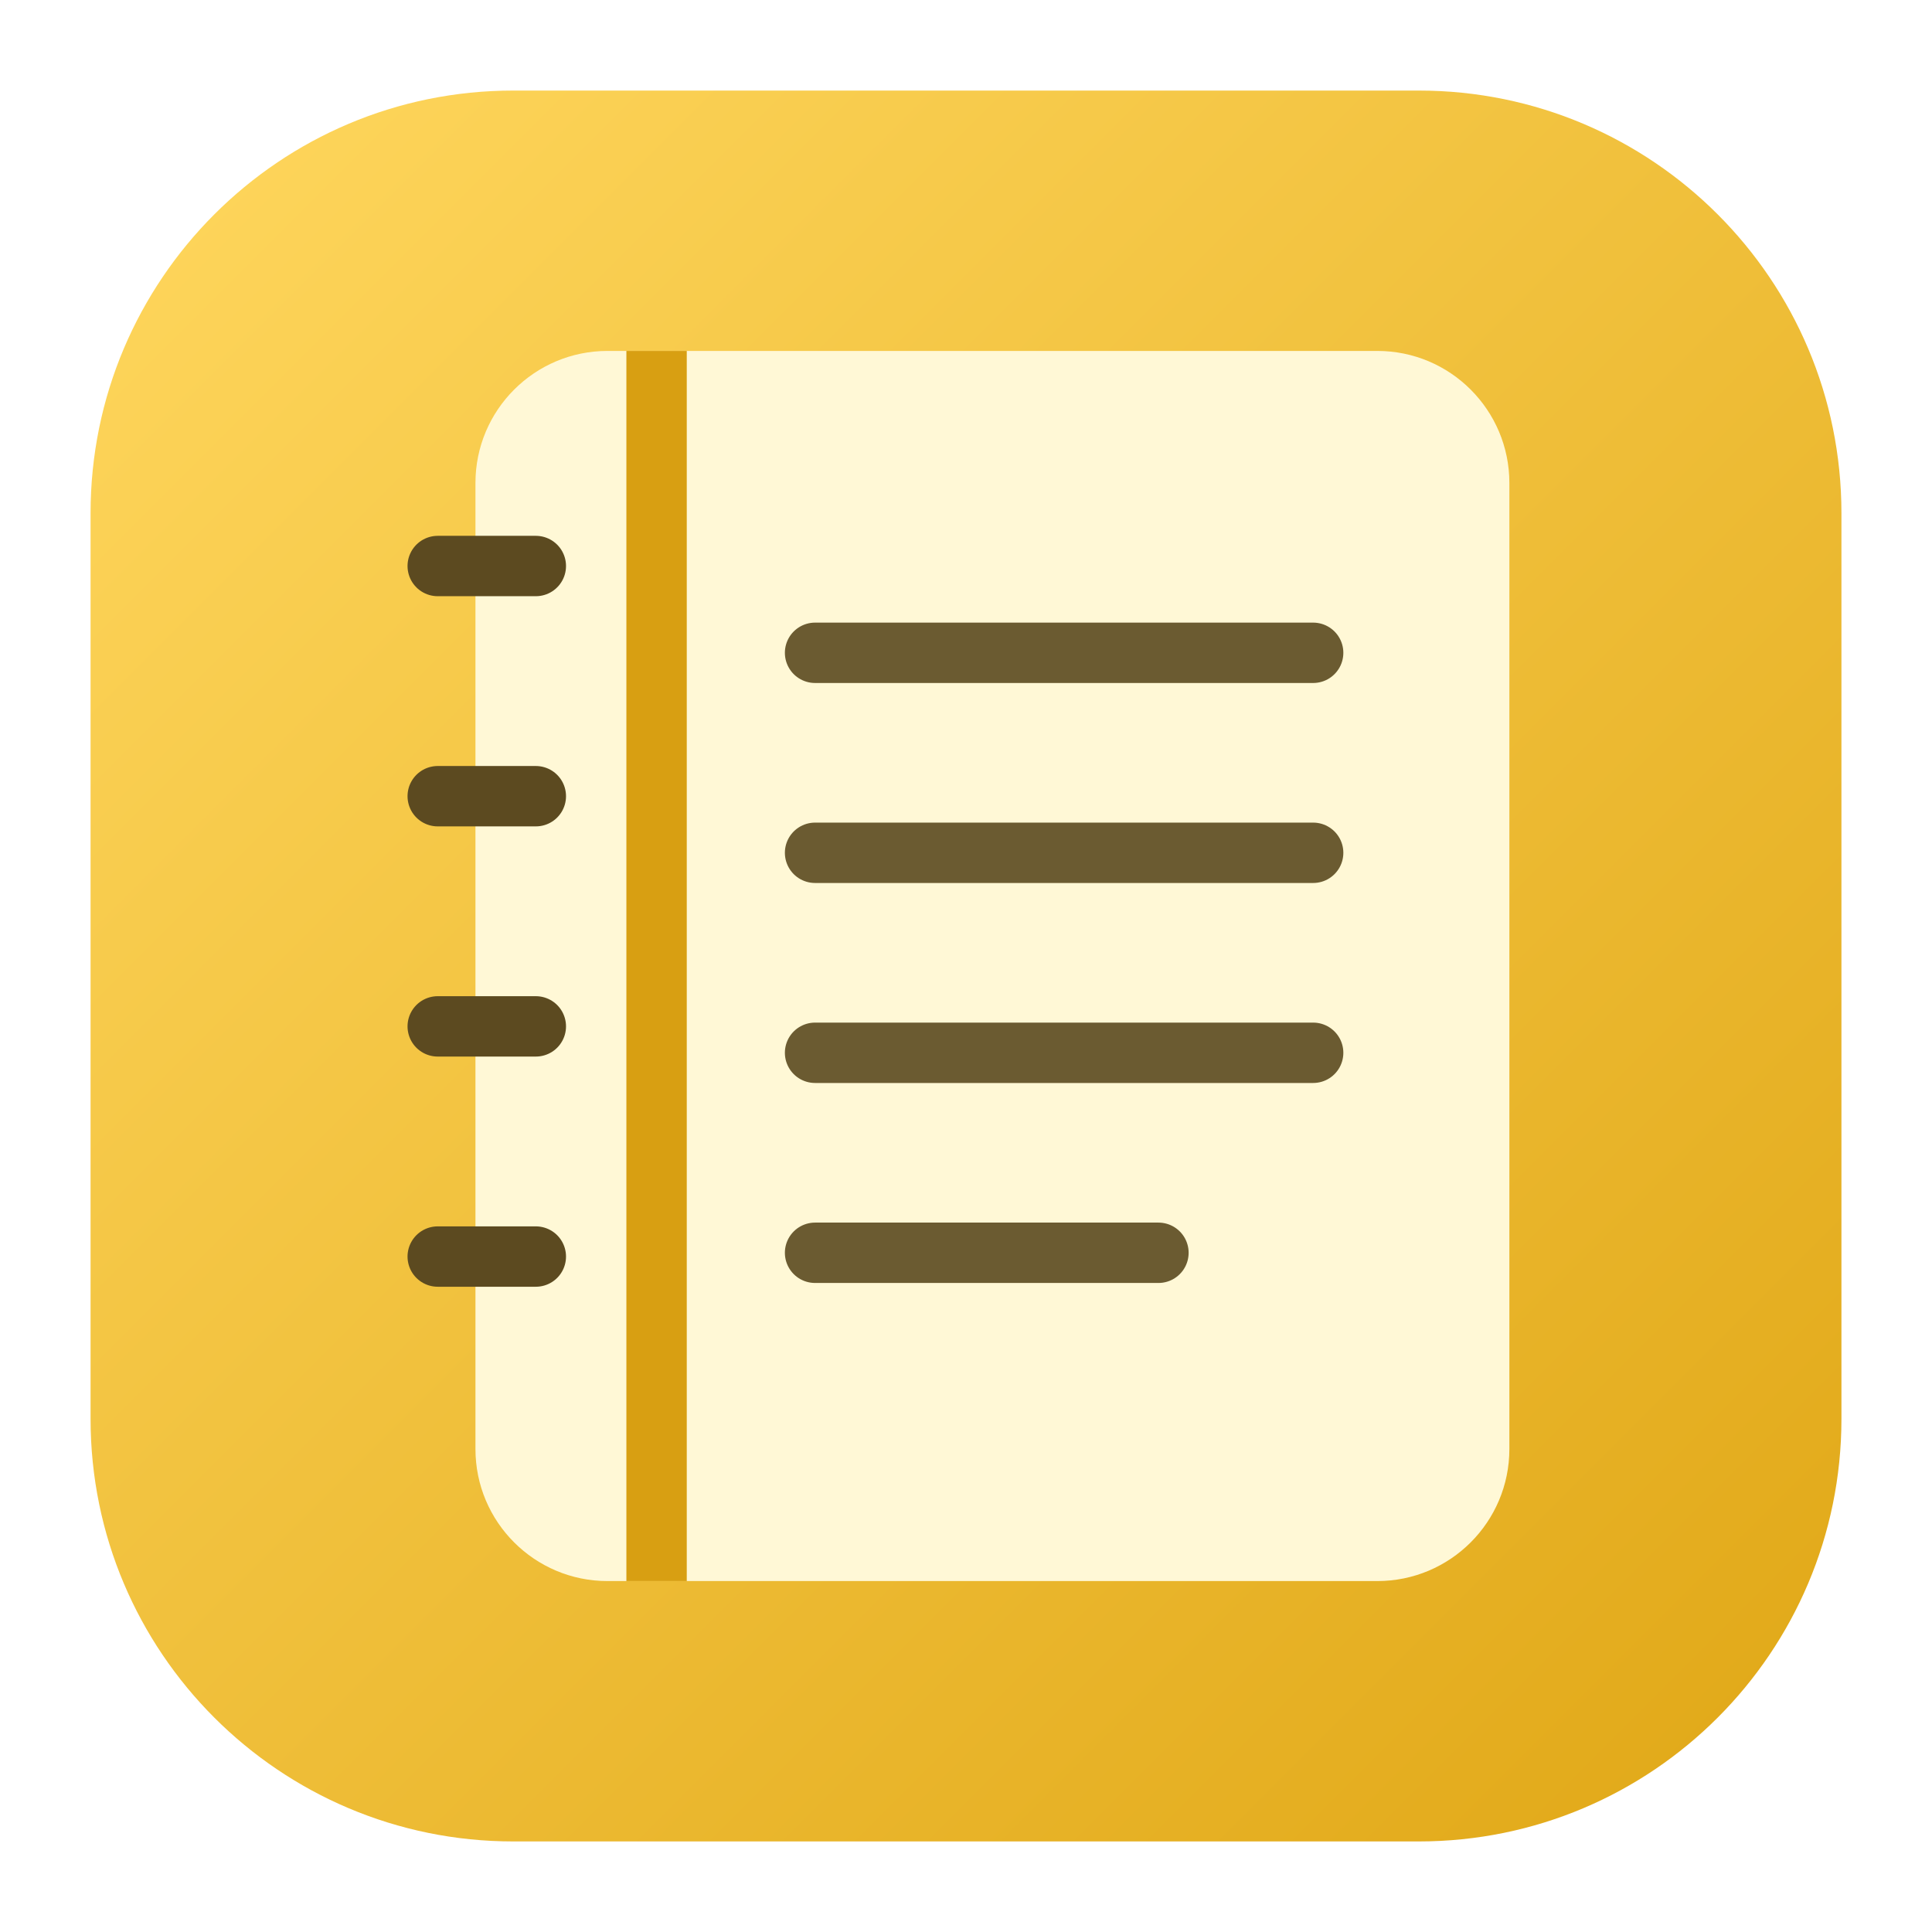
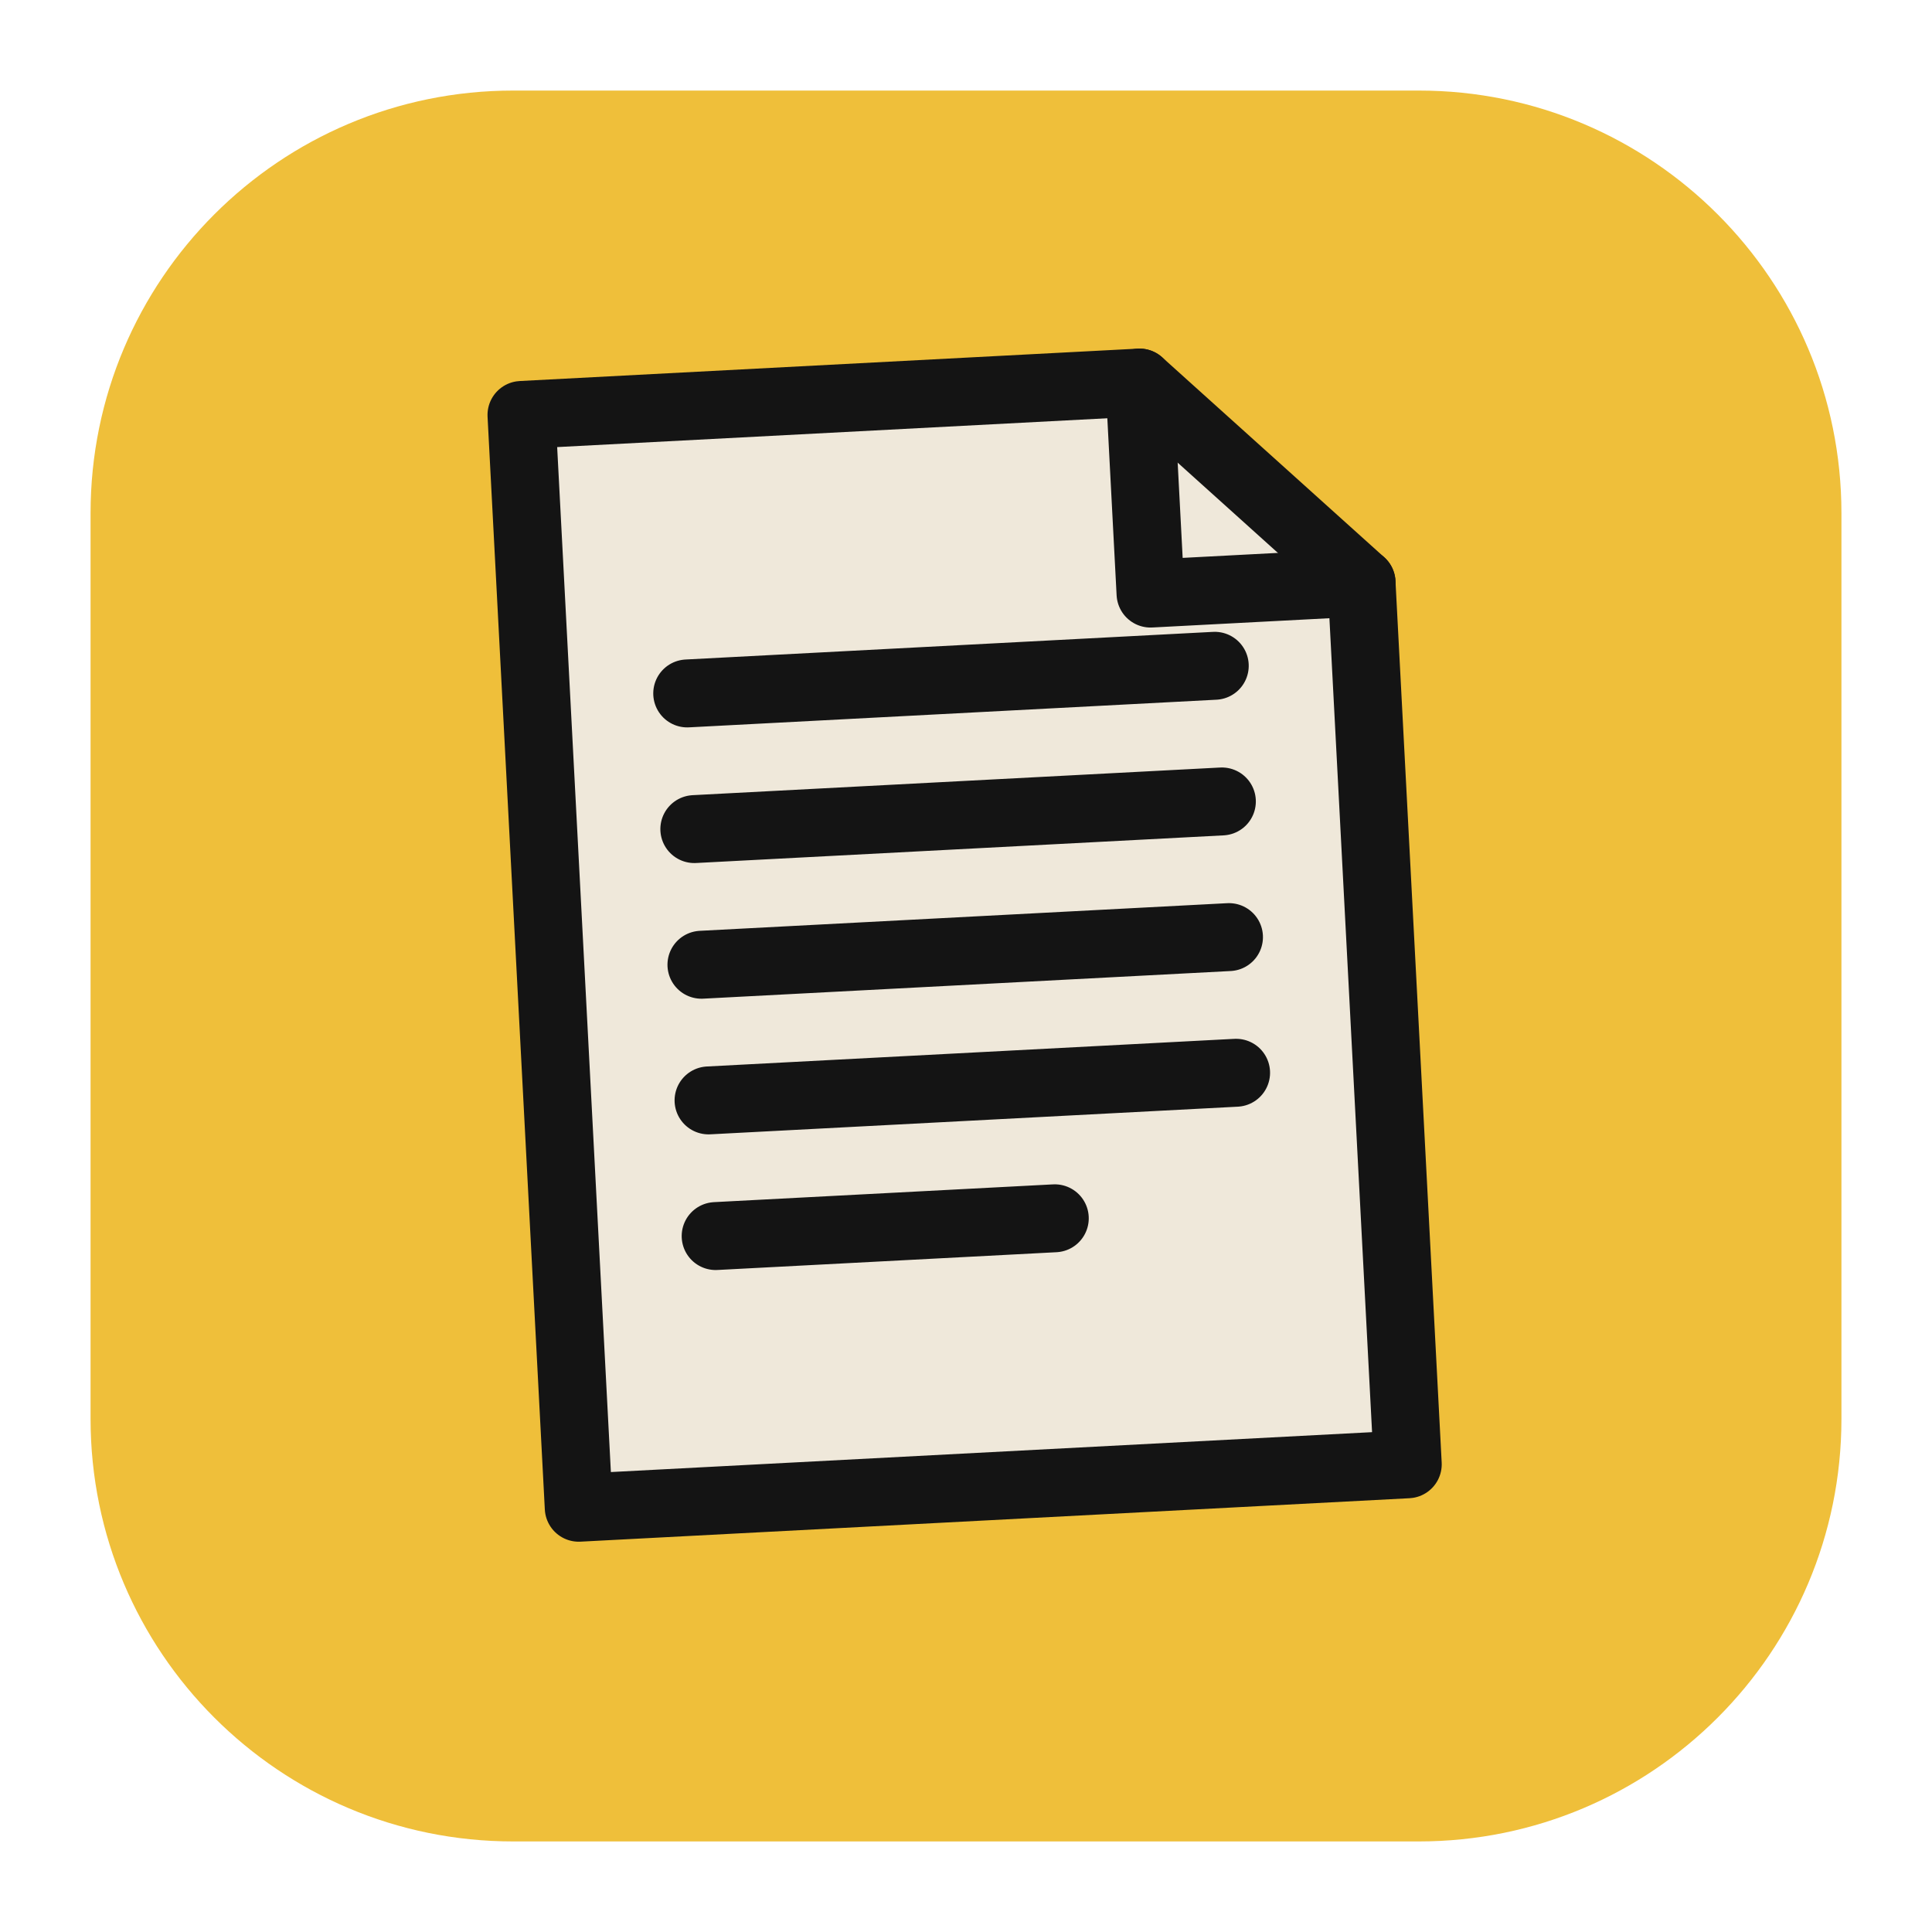
<svg xmlns="http://www.w3.org/2000/svg" viewBox="0 0 512 512">
-   <defs>
-     <linearGradient id="g" x1="0" y1="0" x2="1" y2="1">
-       <stop stop-color="#ffd75e" />
-       <stop offset="1" stop-color="#e0a716" />
-     </linearGradient>
-   </defs>
-   <rect x="24" y="24" width="464" height="464" rx="112" fill="url(#g)" />
-   <rect x="126" y="93" width="274" height="326" rx="35" fill="#fff8d6" />
-   <path d="M174 93v326" stroke="#d89f12" stroke-width="16" />
-   <path d="M116 150h26M116 211h26M116 272h26M116 333h26" stroke="#5c4a20" stroke-width="16" stroke-linecap="round" />
-   <path d="M216 173h132M216 226h132M216 279h132M216 332h91" stroke="#6b5b31" stroke-width="16" stroke-linecap="round" />
+   <rect x="24" y="24" width="464" height="464" rx="112" fill="#efbf3a" />
+   <g transform="rotate(-3 256 256)">
+     <path d="M146 104h164l56 56v234h-220z" fill="#efe8da" stroke="#141414" stroke-width="18" stroke-linejoin="round" stroke-linecap="round" />
+     <path d="M310 104v56h56" fill="none" stroke="#141414" stroke-width="18" stroke-linejoin="round" stroke-linecap="round" />
+     <path d="M186 180h140" stroke="#141414" stroke-width="18" stroke-linejoin="round" stroke-linecap="round" />
+     <path d="M186 216h140" stroke="#141414" stroke-width="18" stroke-linejoin="round" stroke-linecap="round" />
+     <path d="M186 252h140" stroke="#141414" stroke-width="18" stroke-linejoin="round" stroke-linecap="round" />
+     <path d="M186 288h140" stroke="#141414" stroke-width="18" stroke-linejoin="round" stroke-linecap="round" />
+     <path d="M186 324h90" stroke="#141414" stroke-width="18" stroke-linejoin="round" stroke-linecap="round" />
+   </g>
</svg>
